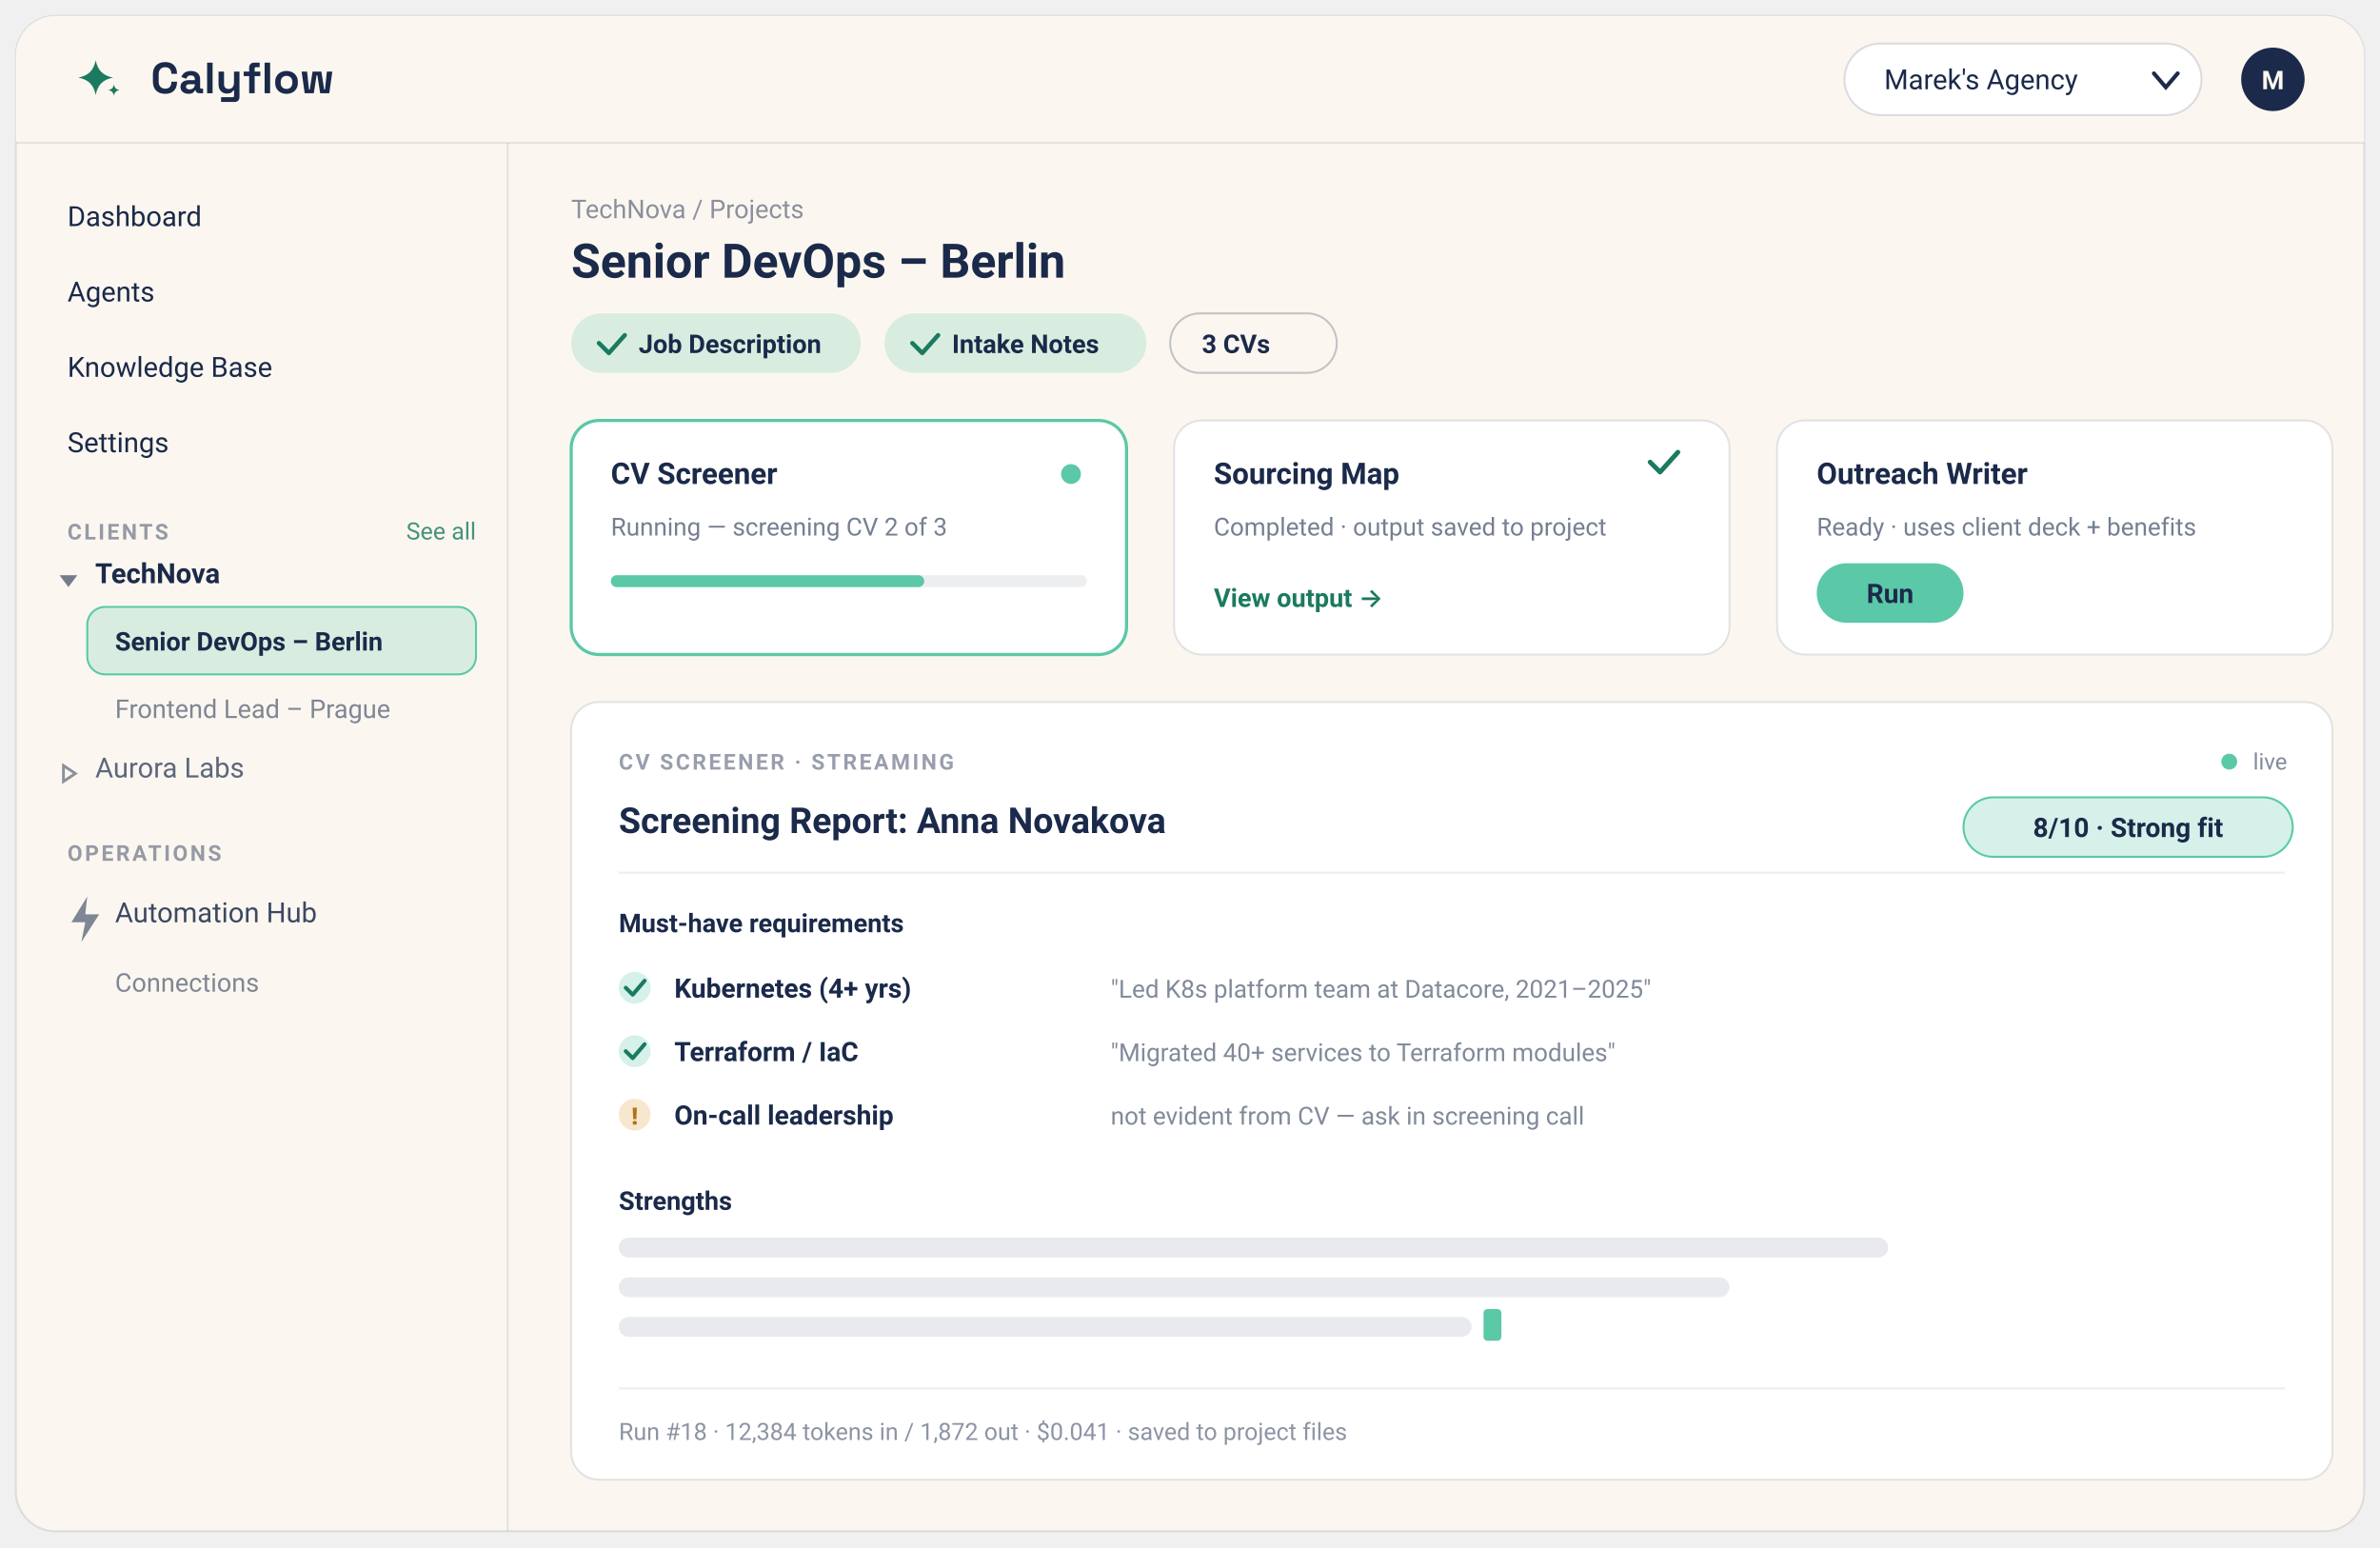
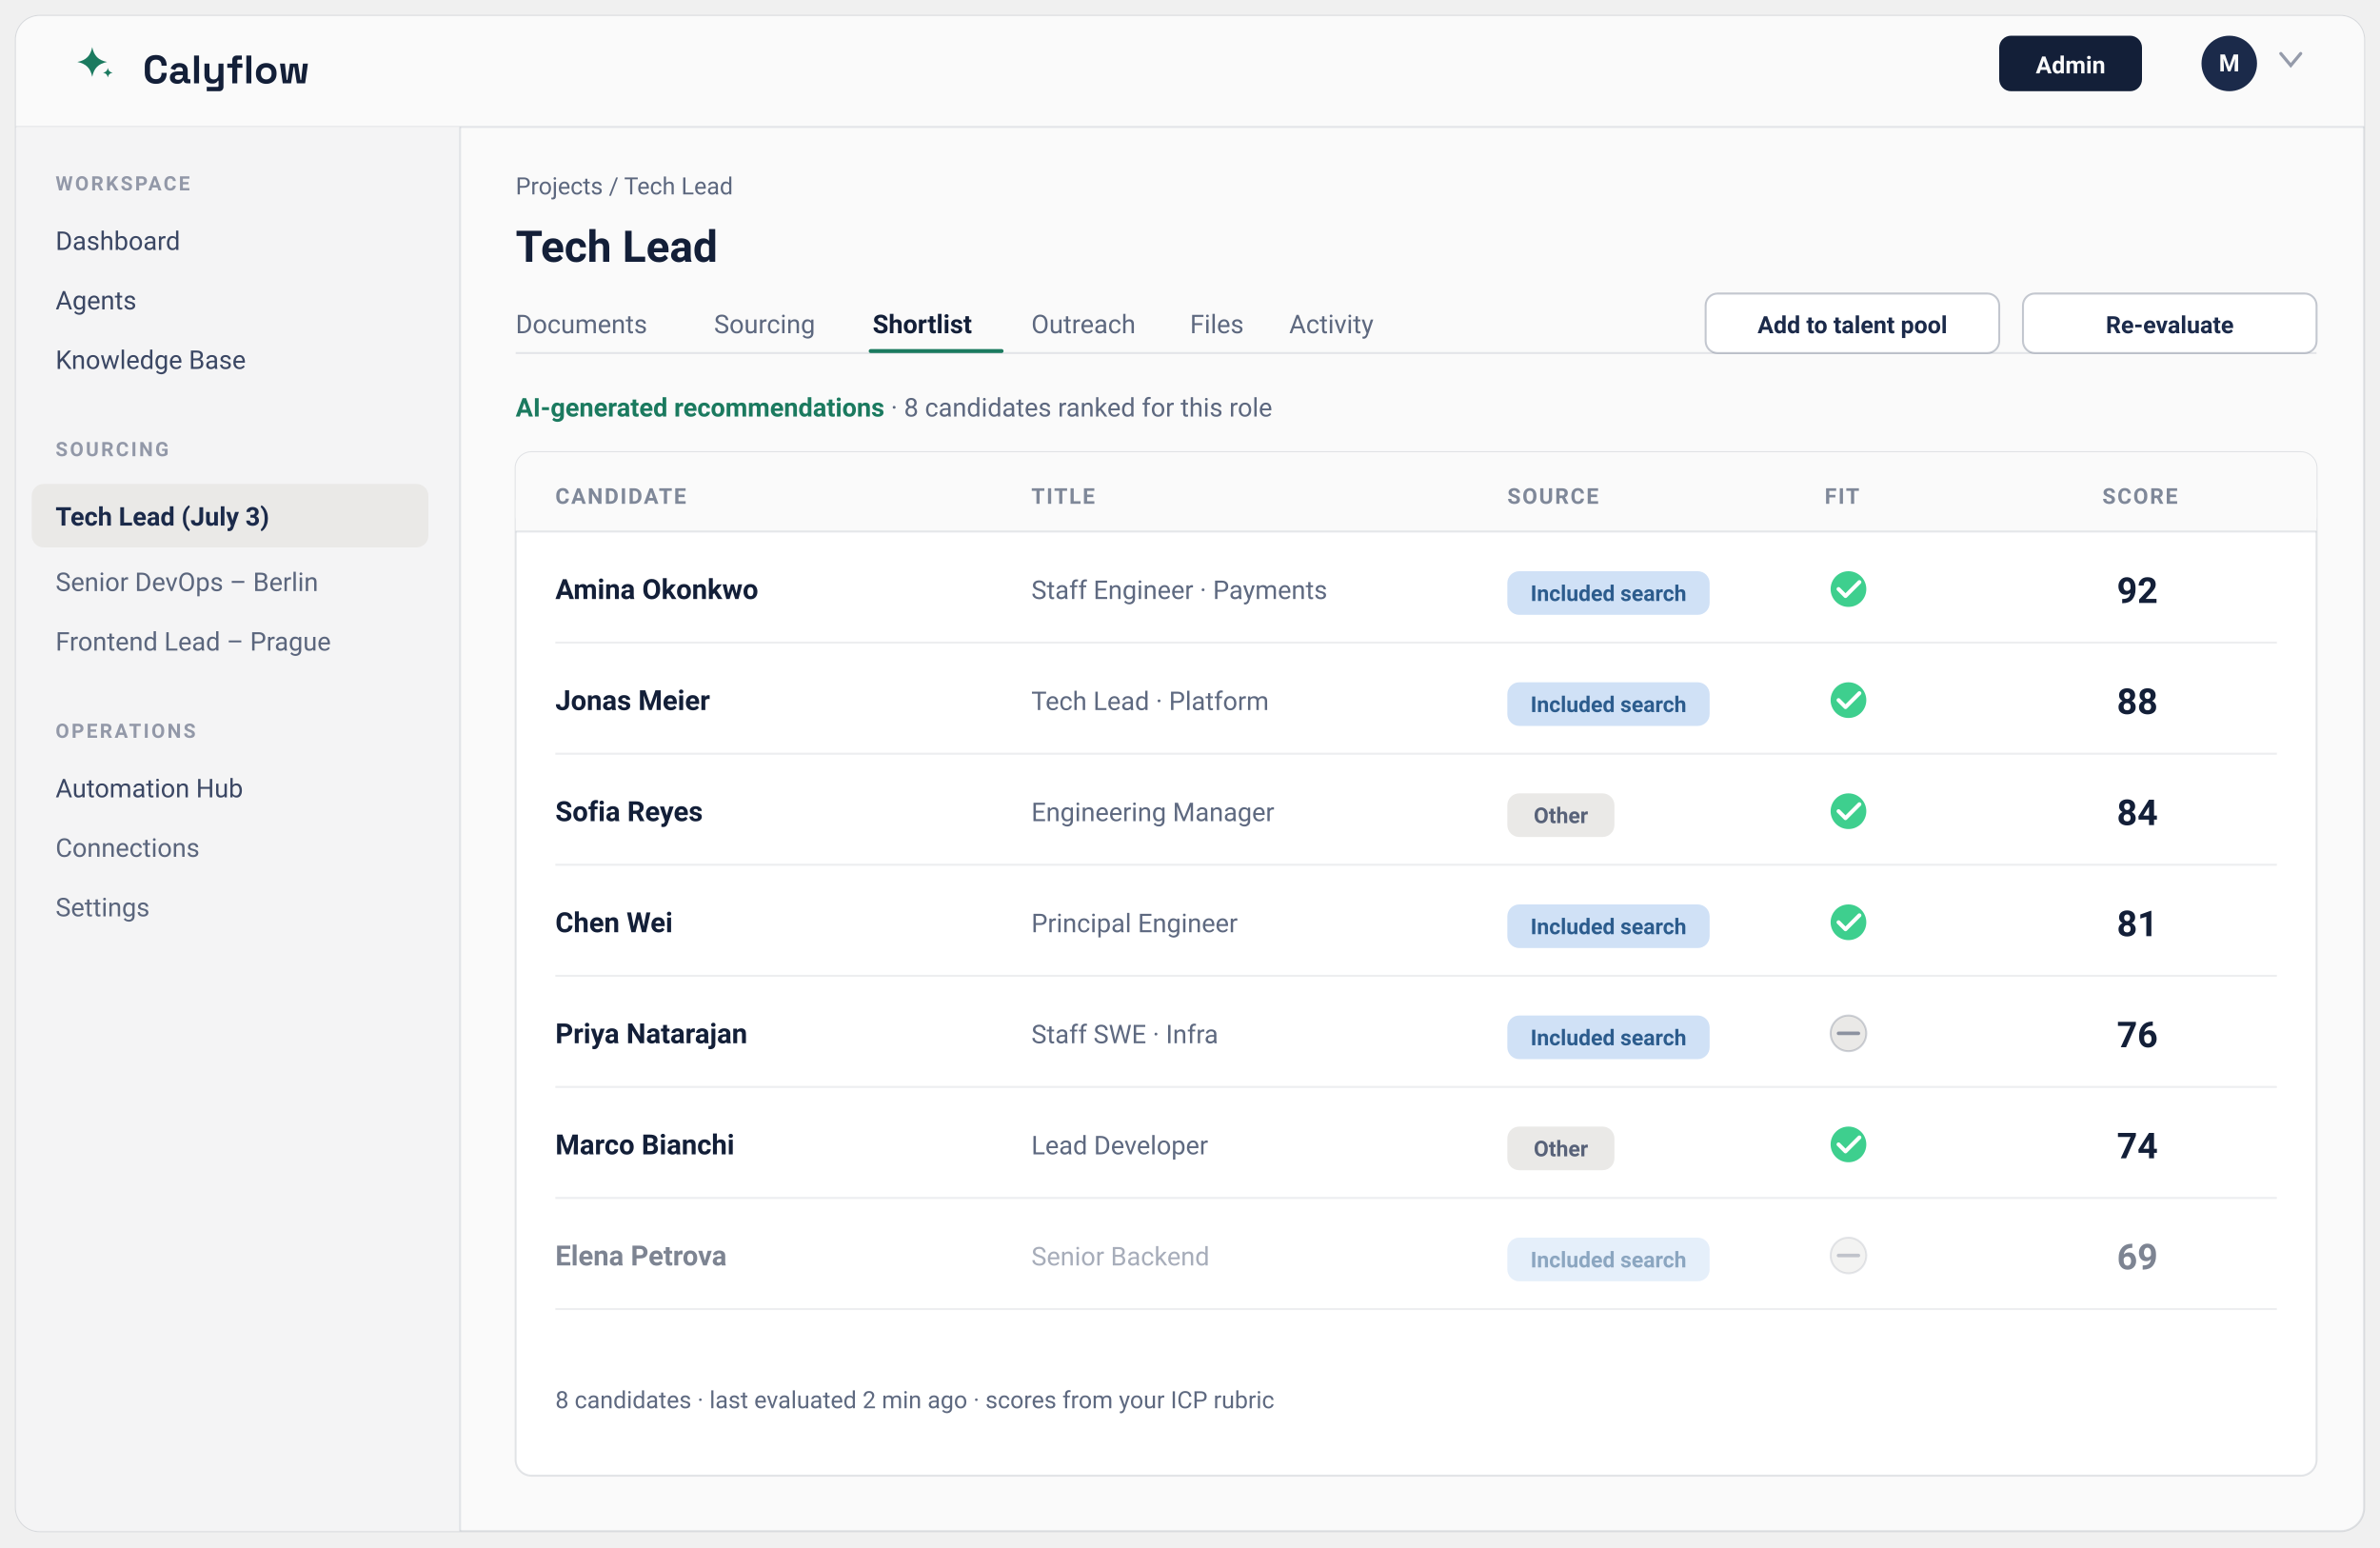
<svg xmlns="http://www.w3.org/2000/svg" viewBox="0 0 1200 780" font-family="ui-sans-serif, -apple-system, 'Segoe UI', Roboto, sans-serif" role="img" aria-labelledby="heroTitle heroDesc">
  <defs>
    <clipPath id="appFrame">
-       <rect x="8" y="8" width="1184" height="764" rx="20" />
+       <rect x="8" y="8" width="1184" height="764" rx="12" />
    </clipPath>
  </defs>
-   <rect x="8" y="8" width="1184" height="764" rx="20" fill="#FBF7F0" stroke="#1B2A4A" stroke-opacity="0.12" />
+   <rect x="8" y="8" width="1184" height="764" rx="12" fill="#FAFAFA" stroke="#1B2A4A" stroke-opacity="0.12" />
  <g clip-path="url(#appFrame)">
-     <rect x="8" y="8" width="1184" height="64" fill="#FBF7F0" />
-     <line x1="8" y1="72" x2="1192" y2="72" stroke="#1B2A4A" stroke-opacity="0.10" />
-     <g transform="translate(36 26) scale(0.875)">
-       <rect width="32" height="32" rx="7" fill="#FBF7F0" />
+     <rect x="8" y="8" width="1184" height="56" fill="#FAFAFA" />
+     <line x1="8" y1="64" x2="1192" y2="64" stroke="#1B2A4A" stroke-opacity="0.10" />
+     <g transform="translate(36 20) scale(0.75)">
+       <rect width="32" height="32" rx="6" fill="#FAFAFA" />
      <path d="M14 5c1.2 5.9 4.1 8.8 10 10-5.9 1.2-8.8 4.1-10 10-1.2-5.9-4.1-8.8-10-10 5.9-1.2 8.8-4.1 10-10Z" fill="#1B7A5F" />
      <path d="M24.5 19c.4 1.9 1.3 2.8 3.2 3.2-1.9.4-2.8 1.3-3.2 3.2-.4-1.9-1.3-2.8-3.2-3.2 1.9-.4 2.8-1.3 3.2-3.2Z" fill="#1B7A5F" />
    </g>
-     <path transform="translate(76 47) scale(0.022 -0.022)" fill="#1B2A4A" d="M332 -14Q202 -14 126.0 58.5Q50 131 50 266V434Q50 569 126.0 641.5Q202 714 332 714Q461 714 531.5 643.5Q602 573 602 450V444H472V454Q472 516 437.5 556.0Q403 596 332 596Q262 596 222.0 553.0Q182 510 182 436V264Q182 191 222.0 147.5Q262 104 332 104Q403 104 437.5 144.5Q472 185 472 246V264H602V250Q602 127 531.5 56.5Q461 -14 332 -14Z M868 -14Q815 -14 773.0 4.5Q731 23 706.5 58.5Q682 94 682 145Q682 196 706.5 230.5Q731 265 774.5 282.5Q818 300 874 300H1010V328Q1010 363 988.0 385.5Q966 408 918 408Q871 408 848.0 386.5Q825 365 818 331L702 370Q714 408 740.5 439.5Q767 471 811.5 490.5Q856 510 920 510Q1018 510 1075.0 461.0Q1132 412 1132 319V134Q1132 104 1160 104H1200V0H1116Q1079 0 1055.0 18.0Q1031 36 1031 66V67H1012Q1008 55 994.0 35.5Q980 16 950.0 1.0Q920 -14 868 -14ZM890 88Q943 88 976.5 117.5Q1010 147 1010 196V206H883Q848 206 828.0 191.0Q808 176 808 149Q808 122 829.0 105.0Q850 88 890 88Z M1292 0V700H1418V0Z M1612 -200V-90H1882Q1910 -90 1910 -60V65H1892Q1884 48 1867.0 31.0Q1850 14 1821.0 3.0Q1792 -8 1747 -8Q1689 -8 1645.5 18.5Q1602 45 1578.0 92.0Q1554 139 1554 200V496H1680V210Q1680 154 1707.5 126.0Q1735 98 1786 98Q1844 98 1876.0 136.5Q1908 175 1908 244V496H2034V-88Q2034 -139 2004.0 -169.5Q1974 -200 1924 -200Z M2256 0V392H2130V496H2256V588Q2256 639 2286.5 669.5Q2317 700 2366 700H2496V596H2410Q2382 596 2382 566V496H2512V392H2382V0Z M2610 0V700H2736V0Z M3112 -14Q3038 -14 2979.0 16.0Q2920 46 2886.0 103.0Q2852 160 2852 240V256Q2852 336 2886.0 393.0Q2920 450 2979.0 480.0Q3038 510 3112 510Q3186 510 3245.0 480.0Q3304 450 3338.0 393.0Q3372 336 3372 256V240Q3372 160 3338.0 103.0Q3304 46 3245.0 16.0Q3186 -14 3112 -14ZM3112 98Q3170 98 3208.0 135.5Q3246 173 3246 243V253Q3246 323 3208.5 360.5Q3171 398 3112 398Q3054 398 3016.0 360.5Q2978 323 2978 253V243Q2978 173 3016.0 135.5Q3054 98 3112 98Z M3528 0 3458 496H3583L3627 85H3645L3709 496H3911L3975 85H3993L4037 496H4162L4092 0H3883L3819 411H3801L3737 0Z" />
-     <rect x="930" y="22" width="180" height="36" rx="18" fill="#FFFFFF" stroke="#1B2A4A" stroke-opacity="0.15" />
-     <text x="950" y="45" font-size="14" fill="#1B2A4A">Marek's Agency</text>
-     <path d="M1086 37 l6 7 l6 -7" fill="none" stroke="#1B2A4A" stroke-width="2" stroke-linecap="round" />
-     <circle cx="1146" cy="40" r="16" fill="#1B2A4A" />
-     <text x="1146" y="45" font-size="13" font-weight="700" fill="#FBF7F0" text-anchor="middle">M</text>
-     <line x1="256" y1="72" x2="256" y2="772" stroke="#1B2A4A" stroke-opacity="0.10" />
-     <g font-size="14" fill="#1B2A4A">
-       <text x="34" y="114">Dashboard</text>
-       <text x="34" y="152">Agents</text>
-       <text x="34" y="190">Knowledge Base</text>
-       <text x="34" y="228">Settings</text>
-       <text x="34" y="272" font-size="11" font-weight="700" letter-spacing="1.2" fill-opacity="0.45">CLIENTS</text>
-       <text x="240" y="272" font-size="12" text-anchor="end" fill="#1B7A5F" fill-opacity="0.8">See all</text>
-       <path d="M30 290 l9 0 l-4.5 6 z" fill="#1B2A4A" fill-opacity="0.6" />
-       <text x="48" y="294" font-weight="600">TechNova</text>
-       <rect x="44" y="306" width="196" height="34" rx="9" fill="#5BC8A8" fill-opacity="0.22" stroke="#5BC8A8" />
-       <text x="58" y="328" font-size="13" font-weight="600">Senior DevOps – Berlin</text>
-       <text x="58" y="362" font-size="13" fill-opacity="0.55">Frontend Lead – Prague</text>
-       <path d="M32 386 l6 4 l-6 4 z" fill="none" stroke="#1B2A4A" stroke-opacity="0.5" stroke-width="1.4" />
-       <text x="48" y="392" fill-opacity="0.7">Aurora Labs</text>
-       <text x="34" y="434" font-size="11" font-weight="700" letter-spacing="1.2" fill-opacity="0.45">OPERATIONS</text>
-       <path d="M44 452 l-8 13 h7 l-2 10 l9 -14 h-7 z" fill="#1B2A4A" fill-opacity="0.55" />
-       <text x="58" y="465" fill-opacity="0.85">Automation Hub</text>
-       <text x="58" y="500" font-size="13" fill-opacity="0.55">Connections</text>
+     <path transform="translate(72 42) scale(0.020 -0.020)" fill="#131F38" d="M332 -14Q202 -14 126.0 58.5Q50 131 50 266V434Q50 569 126.0 641.5Q202 714 332 714Q461 714 531.5 643.5Q602 573 602 450V444H472V454Q472 516 437.5 556.0Q403 596 332 596Q262 596 222.0 553.0Q182 510 182 436V264Q182 191 222.0 147.5Q262 104 332 104Q403 104 437.5 144.5Q472 185 472 246V264H602V250Q602 127 531.5 56.5Q461 -14 332 -14Z M868 -14Q815 -14 773.0 4.5Q731 23 706.5 58.5Q682 94 682 145Q682 196 706.5 230.5Q731 265 774.5 282.5Q818 300 874 300H1010V328Q1010 363 988.0 385.5Q966 408 918 408Q871 408 848.0 386.5Q825 365 818 331L702 370Q714 408 740.5 439.5Q767 471 811.5 490.5Q856 510 920 510Q1018 510 1075.0 461.0Q1132 412 1132 319V134Q1132 104 1160 104H1200V0H1116Q1079 0 1055.0 18.0Q1031 36 1031 66V67H1012Q1008 55 994.0 35.5Q980 16 950.0 1.0Q920 -14 868 -14ZM890 88Q943 88 976.5 117.5Q1010 147 1010 196V206H883Q848 206 828.0 191.0Q808 176 808 149Q808 122 829.0 105.0Q850 88 890 88Z M1292 0V700H1418V0Z M1612 -200V-90H1882Q1910 -90 1910 -60V65H1892Q1884 48 1867.0 31.0Q1850 14 1821.0 3.0Q1792 -8 1747 -8Q1689 -8 1645.5 18.5Q1602 45 1578.0 92.0Q1554 139 1554 200V496H1680V210Q1680 154 1707.5 126.0Q1735 98 1786 98Q1844 98 1876.0 136.5Q1908 175 1908 244V496H2034V-88Q2034 -139 2004.0 -169.5Q1974 -200 1924 -200Z M2256 0V392H2130V496H2256V588Q2256 639 2286.5 669.5Q2317 700 2366 700H2496V596H2410Q2382 596 2382 566V496H2512V392H2382V0Z M2610 0V700H2736V0Z M3112 -14Q3038 -14 2979.0 16.0Q2920 46 2886.0 103.0Q2852 160 2852 240V256Q2852 336 2886.0 393.0Q2920 450 2979.0 480.0Q3038 510 3112 510Q3186 510 3245.0 480.0Q3304 450 3338.0 393.0Q3372 336 3372 256V240Q3372 160 3338.0 103.0Q3304 46 3245.0 16.0Q3186 -14 3112 -14ZM3112 98Q3170 98 3208.0 135.5Q3246 173 3246 243V253Q3246 323 3208.5 360.5Q3171 398 3112 398Q3054 398 3016.0 360.5Q2978 323 2978 253V243Q2978 173 3016.0 135.5Q3054 98 3112 98Z M3528 0 3458 496H3583L3627 85H3645L3709 496H3911L3975 85H3993L4037 496H4162L4092 0H3883L3819 411H3801L3737 0Z" />
+     <rect x="1008" y="18" width="72" height="28" rx="6" fill="#131F38" />
+     <text x="1044" y="37" font-size="12" font-weight="600" fill="#FAFAFA" text-anchor="middle">Admin</text>
+     <circle cx="1124" cy="32" r="14" fill="#1B2A4A" />
+     <text x="1124" y="36" font-size="12" font-weight="700" fill="#FAFAFA" text-anchor="middle">M</text>
+     <path d="M1150 27 l5 6 l5 -6" fill="none" stroke="#1B2A4A" stroke-opacity="0.45" stroke-width="1.6" stroke-linecap="round" />
+     <rect x="8" y="64" width="224" height="708" fill="#F4F4F5" />
+     <line x1="232" y1="64" x2="232" y2="772" stroke="#1B2A4A" stroke-opacity="0.10" />
+     <g font-size="13" fill="#1B2A4A">
+       <text x="28" y="96" font-size="10" font-weight="700" letter-spacing="1.1" fill-opacity="0.45">WORKSPACE</text>
+       <text x="28" y="126" fill-opacity="0.85">Dashboard</text>
+       <text x="28" y="156" fill-opacity="0.85">Agents</text>
+       <text x="28" y="186" fill-opacity="0.85">Knowledge Base</text>
+       <text x="28" y="230" font-size="10" font-weight="700" letter-spacing="1.1" fill-opacity="0.45">SOURCING</text>
+       <rect x="16" y="244" width="200" height="32" rx="6" fill="#EAE9E7" />
+       <text x="28" y="265" font-weight="600">Tech Lead (July 3)</text>
+       <text x="28" y="298" fill-opacity="0.70">Senior DevOps – Berlin</text>
+       <text x="28" y="328" fill-opacity="0.70">Frontend Lead – Prague</text>
+       <text x="28" y="372" font-size="10" font-weight="700" letter-spacing="1.1" fill-opacity="0.45">OPERATIONS</text>
+       <text x="28" y="402" fill-opacity="0.85">Automation Hub</text>
+       <text x="28" y="432" fill-opacity="0.70">Connections</text>
+       <text x="28" y="462" fill-opacity="0.70">Settings</text>
    </g>
-     <text x="288" y="110" font-size="13" fill="#1B2A4A" fill-opacity="0.5">TechNova / Projects</text>
-     <text x="288" y="140" font-size="24" font-weight="700" fill="#1B2A4A">Senior DevOps – Berlin</text>
-     <g font-size="13">
-       <rect x="288" y="158" width="146" height="30" rx="15" fill="#5BC8A8" fill-opacity="0.22" />
-       <path d="M302 173 l5 5 l8 -9" fill="none" stroke="#1B7A5F" stroke-width="2.2" stroke-linecap="round" stroke-linejoin="round" />
-       <text x="322" y="178" fill="#1B2A4A" font-weight="600">Job Description</text>
-       <rect x="446" y="158" width="132" height="30" rx="15" fill="#5BC8A8" fill-opacity="0.22" />
-       <path d="M460 173 l5 5 l8 -9" fill="none" stroke="#1B7A5F" stroke-width="2.2" stroke-linecap="round" stroke-linejoin="round" />
-       <text x="480" y="178" fill="#1B2A4A" font-weight="600">Intake Notes</text>
-       <rect x="590" y="158" width="84" height="30" rx="15" fill="none" stroke="#1B2A4A" stroke-opacity="0.25" />
-       <text x="606" y="178" fill="#1B2A4A" font-weight="600">3 CVs</text>
+     <text x="260" y="98" font-size="12" fill="#1B2A4A" fill-opacity="0.70">Projects / Tech Lead</text>
+     <text x="260" y="132" font-size="22" font-weight="700" fill="#131F38">Tech Lead</text>
+     <g font-size="13" fill="#1B2A4A" fill-opacity="0.70">
+       <text x="260" y="168">Documents</text>
+       <text x="360" y="168">Sourcing</text>
+       <text x="440" y="168" font-weight="600" fill="#131F38" fill-opacity="1">Shortlist</text>
+       <text x="520" y="168">Outreach</text>
+       <text x="600" y="168">Files</text>
+       <text x="650" y="168">Activity</text>
+     </g>
+     <line x1="260" y1="178" x2="1168" y2="178" stroke="#1B2A4A" stroke-opacity="0.10" />
+     <rect x="438" y="176" width="68" height="2" rx="1" fill="#1B7A5F" />
+     <rect x="860" y="148" width="148" height="30" rx="6" fill="#FFFFFF" stroke="#1B2A4A" stroke-opacity="0.25" />
+     <text x="934" y="168" font-size="12" font-weight="600" fill="#1B2A4A" text-anchor="middle">Add to talent pool</text>
+     <rect x="1020" y="148" width="148" height="30" rx="6" fill="#FFFFFF" stroke="#1B2A4A" stroke-opacity="0.25" />
+     <text x="1094" y="168" font-size="12" font-weight="600" fill="#1B2A4A" text-anchor="middle">Re-evaluate</text>
+     <text x="260" y="210" font-size="13" fill="#1B2A4A" fill-opacity="0.70">
+       <tspan font-weight="700" fill="#1B7A5F" fill-opacity="1">AI-generated recommendations</tspan>
+       <tspan> · 8 candidates ranked for this role</tspan>
+     </text>
+     <rect x="260" y="228" width="908" height="516" rx="8" fill="#FFFFFF" stroke="#1B2A4A" stroke-opacity="0.12" />
+     <rect x="260" y="228" width="908" height="40" rx="8" fill="#FAFAFA" />
+     <rect x="260" y="252" width="908" height="16" fill="#FAFAFA" />
+     <line x1="260" y1="268" x2="1168" y2="268" stroke="#1B2A4A" stroke-opacity="0.10" />
+     <g font-size="11" font-weight="700" letter-spacing="0.8" fill="#1B2A4A" fill-opacity="0.55">
+       <text x="280" y="254">CANDIDATE</text>
+       <text x="520" y="254">TITLE</text>
+       <text x="760" y="254">SOURCE</text>
+       <text x="920" y="254">FIT</text>
+       <text x="1060" y="254">SCORE</text>
    </g>
    <g>
-       <rect x="288" y="212" width="280" height="118" rx="14" fill="#FFFFFF" stroke="#5BC8A8" stroke-width="1.6" />
-       <text x="308" y="244" font-size="15" font-weight="700" fill="#1B2A4A">CV Screener</text>
-       <circle cx="540" cy="239" r="5" fill="#5BC8A8" />
-       <text x="308" y="270" font-size="12.5" fill="#1B2A4A" fill-opacity="0.6">Running — screening CV 2 of 3</text>
-       <rect x="308" y="290" width="240" height="6" rx="3" fill="#1B2A4A" fill-opacity="0.08" />
-       <rect x="308" y="290" width="158" height="6" rx="3" fill="#5BC8A8" />
-       <rect x="592" y="212" width="280" height="118" rx="14" fill="#FFFFFF" stroke="#1B2A4A" stroke-opacity="0.12" />
-       <text x="612" y="244" font-size="15" font-weight="700" fill="#1B2A4A">Sourcing Map</text>
-       <path d="M832 233 l5 5 l9 -10" fill="none" stroke="#1B7A5F" stroke-width="2.4" stroke-linecap="round" stroke-linejoin="round" />
-       <text x="612" y="270" font-size="12.5" fill="#1B2A4A" fill-opacity="0.6">Completed · output saved to project</text>
-       <text x="612" y="306" font-size="13" font-weight="600" fill="#1B7A5F">View output →</text>
-       <rect x="896" y="212" width="280" height="118" rx="14" fill="#FFFFFF" stroke="#1B2A4A" stroke-opacity="0.12" />
-       <text x="916" y="244" font-size="15" font-weight="700" fill="#1B2A4A">Outreach Writer</text>
-       <text x="916" y="270" font-size="12.5" fill="#1B2A4A" fill-opacity="0.6">Ready · uses client deck + benefits</text>
-       <rect x="916" y="284" width="74" height="30" rx="15" fill="#5BC8A8" />
-       <text x="953" y="304" font-size="13.5" font-weight="700" fill="#1B2A4A" text-anchor="middle">Run</text>
+       <text x="280" y="302" font-size="14" font-weight="600" fill="#131F38">Amina Okonkwo</text>
+       <text x="520" y="302" font-size="13" fill="#1B2A4A" fill-opacity="0.70">Staff Engineer · Payments</text>
+       <rect x="760" y="288" width="102" height="22" rx="6" fill="#D0E1F6" />
+       <text x="811" y="303" font-size="11" font-weight="600" fill="#2C5C8D" text-anchor="middle">Included search</text>
+       <circle cx="932" cy="297" r="9" fill="#3ECF8E" />
+       <path d="M927 297 l3.5 3.5 l7 -7" fill="none" stroke="#FFFFFF" stroke-width="2" stroke-linecap="round" stroke-linejoin="round" />
+       <text x="1088" y="304" font-size="18" font-weight="700" fill="#131F38" text-anchor="end">92</text>
    </g>
-     <rect x="288" y="354" width="888" height="392" rx="14" fill="#FFFFFF" stroke="#1B2A4A" stroke-opacity="0.12" />
-     <text x="312" y="388" font-size="11" font-weight="700" letter-spacing="1.2" fill="#1B2A4A" fill-opacity="0.45">CV SCREENER · STREAMING</text>
-     <circle cx="1124" cy="384" r="4" fill="#5BC8A8" />
-     <text x="1136" y="388" font-size="11.5" fill="#1B2A4A" fill-opacity="0.55">live</text>
-     <text x="312" y="420" font-size="18" font-weight="700" fill="#1B2A4A">Screening Report: Anna Novakova</text>
-     <rect x="990" y="402" width="166" height="30" rx="15" fill="#5BC8A8" fill-opacity="0.25" stroke="#5BC8A8" />
-     <text x="1073" y="422" font-size="13.5" font-weight="700" fill="#1B2A4A" text-anchor="middle">8/10 · Strong fit</text>
-     <line x1="312" y1="440" x2="1152" y2="440" stroke="#1B2A4A" stroke-opacity="0.08" />
-     <text x="312" y="470" font-size="13" font-weight="700" fill="#1B2A4A">Must-have requirements</text>
-     <circle cx="320" cy="498" r="8" fill="#5BC8A8" fill-opacity="0.25" />
-     <path d="M315.5 498 l3.5 3.5 l6 -7" fill="none" stroke="#1B7A5F" stroke-width="2" stroke-linecap="round" stroke-linejoin="round" />
-     <text x="340" y="503" font-size="13.5" fill="#1B2A4A" font-weight="600">Kubernetes (4+ yrs)</text>
-     <text x="560" y="503" font-size="12.5" fill="#1B2A4A" fill-opacity="0.55">"Led K8s platform team at Datacore, 2021–2025"</text>
-     <circle cx="320" cy="530" r="8" fill="#5BC8A8" fill-opacity="0.25" />
-     <path d="M315.5 530 l3.5 3.5 l6 -7" fill="none" stroke="#1B7A5F" stroke-width="2" stroke-linecap="round" stroke-linejoin="round" />
-     <text x="340" y="535" font-size="13.5" fill="#1B2A4A" font-weight="600">Terraform / IaC</text>
-     <text x="560" y="535" font-size="12.5" fill="#1B2A4A" fill-opacity="0.55">"Migrated 40+ services to Terraform modules"</text>
-     <circle cx="320" cy="562" r="8" fill="#E2A33C" fill-opacity="0.25" />
-     <text x="320" y="567" font-size="12" font-weight="800" fill="#B07514" text-anchor="middle">!</text>
-     <text x="340" y="567" font-size="13.5" fill="#1B2A4A" font-weight="600">On-call leadership</text>
-     <text x="560" y="567" font-size="12.5" fill="#1B2A4A" fill-opacity="0.55">not evident from CV — ask in screening call</text>
-     <text x="312" y="610" font-size="13" font-weight="700" fill="#1B2A4A">Strengths</text>
-     <rect x="312" y="624" width="640" height="10" rx="5" fill="#1B2A4A" fill-opacity="0.10" />
-     <rect x="312" y="644" width="560" height="10" rx="5" fill="#1B2A4A" fill-opacity="0.10" />
-     <rect x="312" y="664" width="430" height="10" rx="5" fill="#1B2A4A" fill-opacity="0.10" />
-     <rect x="748" y="660" width="9" height="16" rx="2" fill="#5BC8A8" />
-     <line x1="312" y1="700" x2="1152" y2="700" stroke="#1B2A4A" stroke-opacity="0.08" />
-     <text x="312" y="726" font-size="12" fill="#1B2A4A" fill-opacity="0.5">Run #18 · 12,384 tokens in / 1,872 out · $0.041 · saved to project files</text>
+     <line x1="280" y1="324" x2="1148" y2="324" stroke="#1B2A4A" stroke-opacity="0.08" />
+     <g>
+       <text x="280" y="358" font-size="14" font-weight="600" fill="#131F38">Jonas Meier</text>
+       <text x="520" y="358" font-size="13" fill="#1B2A4A" fill-opacity="0.70">Tech Lead · Platform</text>
+       <rect x="760" y="344" width="102" height="22" rx="6" fill="#D0E1F6" />
+       <text x="811" y="359" font-size="11" font-weight="600" fill="#2C5C8D" text-anchor="middle">Included search</text>
+       <circle cx="932" cy="353" r="9" fill="#3ECF8E" />
+       <path d="M927 353 l3.5 3.5 l7 -7" fill="none" stroke="#FFFFFF" stroke-width="2" stroke-linecap="round" stroke-linejoin="round" />
+       <text x="1088" y="360" font-size="18" font-weight="700" fill="#131F38" text-anchor="end">88</text>
+     </g>
+     <line x1="280" y1="380" x2="1148" y2="380" stroke="#1B2A4A" stroke-opacity="0.08" />
+     <g>
+       <text x="280" y="414" font-size="14" font-weight="600" fill="#131F38">Sofia Reyes</text>
+       <text x="520" y="414" font-size="13" fill="#1B2A4A" fill-opacity="0.70">Engineering Manager</text>
+       <rect x="760" y="400" width="54" height="22" rx="6" fill="#EAE9E7" />
+       <text x="787" y="415" font-size="11" font-weight="600" fill="#1B2A4A" fill-opacity="0.70" text-anchor="middle">Other</text>
+       <circle cx="932" cy="409" r="9" fill="#3ECF8E" />
+       <path d="M927 409 l3.5 3.5 l7 -7" fill="none" stroke="#FFFFFF" stroke-width="2" stroke-linecap="round" stroke-linejoin="round" />
+       <text x="1088" y="416" font-size="18" font-weight="700" fill="#131F38" text-anchor="end">84</text>
+     </g>
+     <line x1="280" y1="436" x2="1148" y2="436" stroke="#1B2A4A" stroke-opacity="0.08" />
+     <g>
+       <text x="280" y="470" font-size="14" font-weight="600" fill="#131F38">Chen Wei</text>
+       <text x="520" y="470" font-size="13" fill="#1B2A4A" fill-opacity="0.70">Principal Engineer</text>
+       <rect x="760" y="456" width="102" height="22" rx="6" fill="#D0E1F6" />
+       <text x="811" y="471" font-size="11" font-weight="600" fill="#2C5C8D" text-anchor="middle">Included search</text>
+       <circle cx="932" cy="465" r="9" fill="#3ECF8E" />
+       <path d="M927 465 l3.5 3.5 l7 -7" fill="none" stroke="#FFFFFF" stroke-width="2" stroke-linecap="round" stroke-linejoin="round" />
+       <text x="1088" y="472" font-size="18" font-weight="700" fill="#131F38" text-anchor="end">81</text>
+     </g>
+     <line x1="280" y1="492" x2="1148" y2="492" stroke="#1B2A4A" stroke-opacity="0.08" />
+     <g>
+       <text x="280" y="526" font-size="14" font-weight="600" fill="#131F38">Priya Natarajan</text>
+       <text x="520" y="526" font-size="13" fill="#1B2A4A" fill-opacity="0.70">Staff SWE · Infra</text>
+       <rect x="760" y="512" width="102" height="22" rx="6" fill="#D0E1F6" />
+       <text x="811" y="527" font-size="11" font-weight="600" fill="#2C5C8D" text-anchor="middle">Included search</text>
+       <circle cx="932" cy="521" r="9" fill="#EAE9E7" stroke="#1B2A4A" stroke-opacity="0.20" />
+       <path d="M927 521 l10 0" fill="none" stroke="#1B2A4A" stroke-opacity="0.45" stroke-width="1.8" stroke-linecap="round" />
+       <text x="1088" y="528" font-size="18" font-weight="700" fill="#131F38" text-anchor="end">76</text>
+     </g>
+     <line x1="280" y1="548" x2="1148" y2="548" stroke="#1B2A4A" stroke-opacity="0.08" />
+     <g>
+       <text x="280" y="582" font-size="14" font-weight="600" fill="#131F38">Marco Bianchi</text>
+       <text x="520" y="582" font-size="13" fill="#1B2A4A" fill-opacity="0.70">Lead Developer</text>
+       <rect x="760" y="568" width="54" height="22" rx="6" fill="#EAE9E7" />
+       <text x="787" y="583" font-size="11" font-weight="600" fill="#1B2A4A" fill-opacity="0.70" text-anchor="middle">Other</text>
+       <circle cx="932" cy="577" r="9" fill="#3ECF8E" />
+       <path d="M927 577 l3.5 3.5 l7 -7" fill="none" stroke="#FFFFFF" stroke-width="2" stroke-linecap="round" stroke-linejoin="round" />
+       <text x="1088" y="584" font-size="18" font-weight="700" fill="#131F38" text-anchor="end">74</text>
+     </g>
+     <line x1="280" y1="604" x2="1148" y2="604" stroke="#1B2A4A" stroke-opacity="0.08" />
+     <g opacity="0.55">
+       <text x="280" y="638" font-size="14" font-weight="600" fill="#131F38">Elena Petrova</text>
+       <text x="520" y="638" font-size="13" fill="#1B2A4A" fill-opacity="0.70">Senior Backend</text>
+       <rect x="760" y="624" width="102" height="22" rx="6" fill="#D0E1F6" />
+       <text x="811" y="639" font-size="11" font-weight="600" fill="#2C5C8D" text-anchor="middle">Included search</text>
+       <circle cx="932" cy="633" r="9" fill="#EAE9E7" stroke="#1B2A4A" stroke-opacity="0.20" />
+       <path d="M927 633 l10 0" fill="none" stroke="#1B2A4A" stroke-opacity="0.45" stroke-width="1.8" stroke-linecap="round" />
+       <text x="1088" y="640" font-size="18" font-weight="700" fill="#131F38" text-anchor="end">69</text>
+     </g>
+     <line x1="280" y1="660" x2="1148" y2="660" stroke="#1B2A4A" stroke-opacity="0.08" />
+     <text x="280" y="710" font-size="12" fill="#1B2A4A" fill-opacity="0.70">8 candidates · last evaluated 2 min ago · scores from your ICP rubric</text>
  </g>
</svg>
